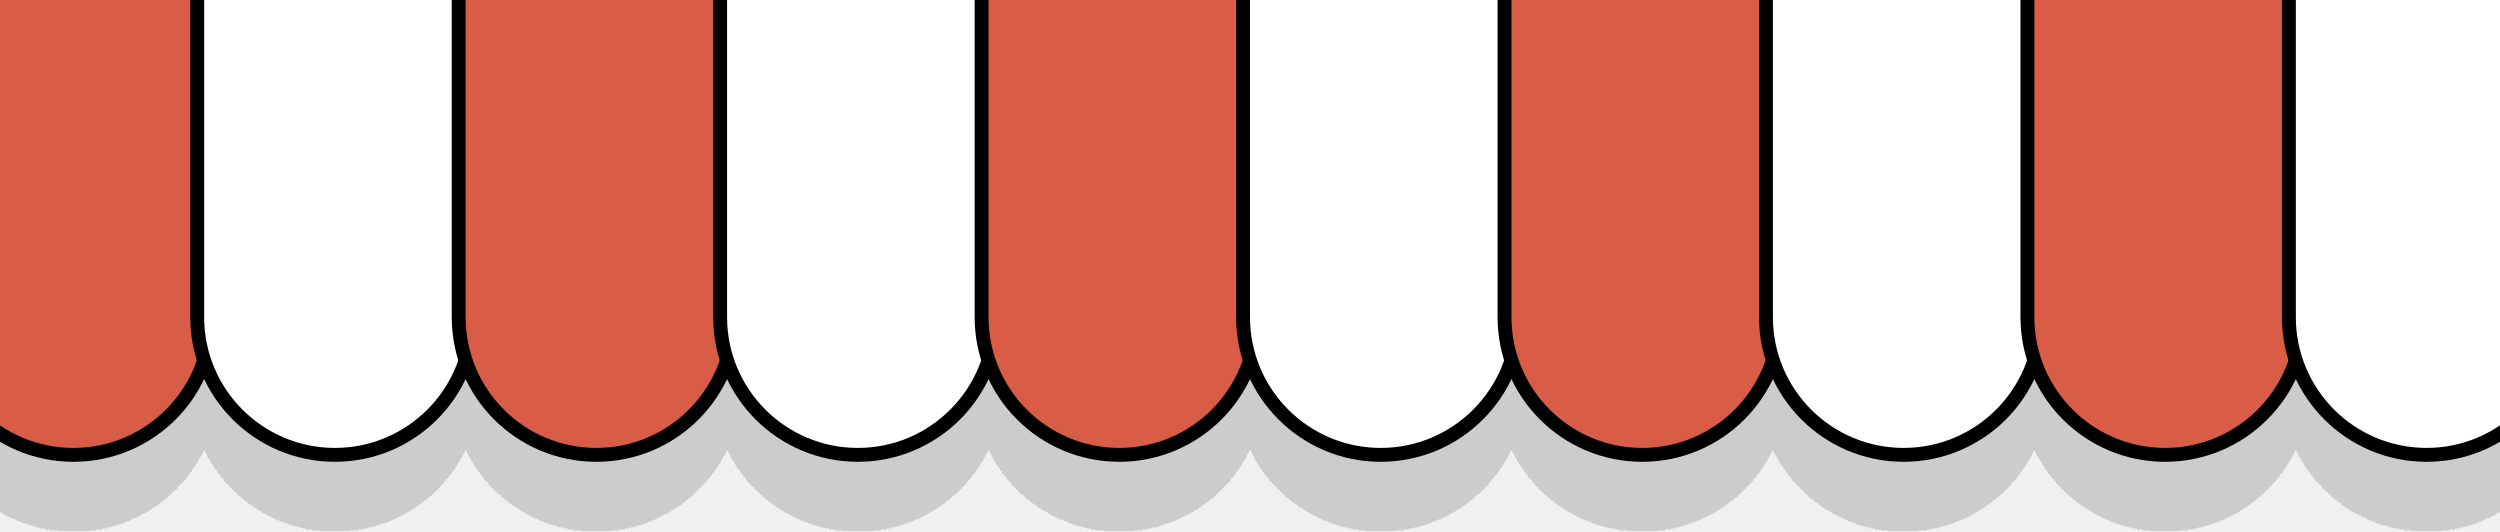
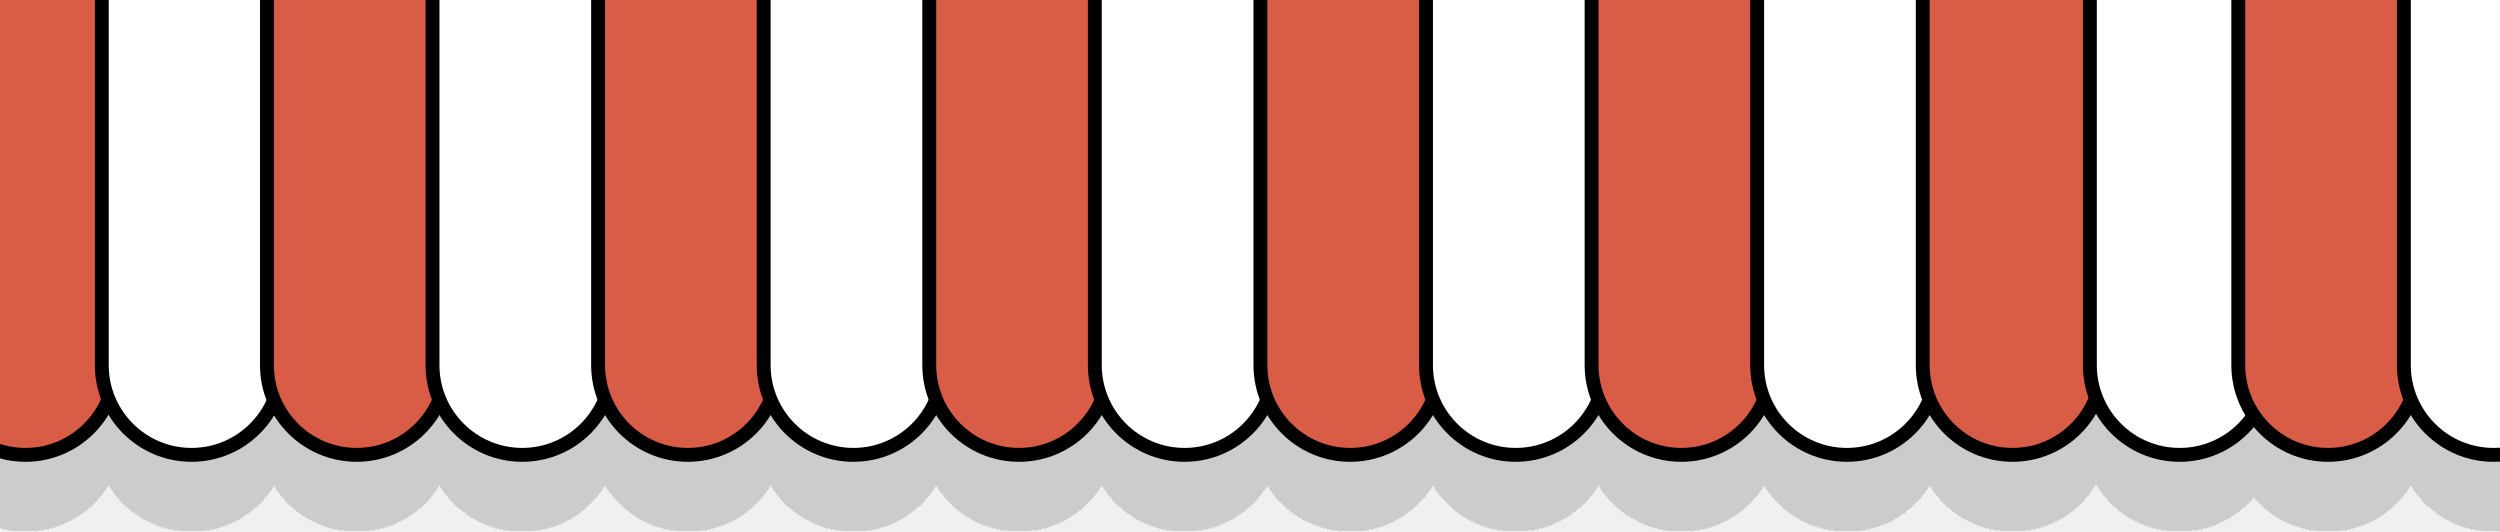
<svg xmlns="http://www.w3.org/2000/svg" width="1440" height="306" viewBox="0 0 1440 306" fill="none">
  <g filter="url(#filter0_d)">
-     <path d="M-33 -4H-37V0V182.7C-37 226.496 -1.496 262 42.3 262C86.096 262 121.6 226.496 121.6 182.7V0V-4H117.6H-33Z" fill="#D95C47" stroke="black" stroke-width="8" />
-     <path d="M117.6 -4H113.6V0V182.7C113.6 226.496 149.104 262 192.9 262C236.696 262 272.2 226.496 272.2 182.7V0V-4H268.2H117.6Z" fill="white" stroke="black" stroke-width="8" />
-     <path d="M268.2 -4H264.2V0V182.7C264.2 226.496 299.704 262 343.5 262C387.296 262 422.8 226.496 422.8 182.7V0V-4H418.8H268.2Z" fill="#D95C47" stroke="black" stroke-width="8" />
-     <path d="M418.8 -4H414.8V0V182.7C414.8 226.496 450.304 262 494.1 262C537.896 262 573.4 226.496 573.4 182.7V0V-4H569.4H418.8Z" fill="white" stroke="black" stroke-width="8" />
-     <path d="M569.4 -4H565.4V0V182.7C565.4 226.496 600.904 262 644.7 262C688.496 262 724 226.496 724 182.7V0V-4H720H569.4Z" fill="#D95C47" stroke="black" stroke-width="8" />
-     <path d="M720 -4H716V0V182.7C716 226.496 751.504 262 795.3 262C839.096 262 874.6 226.496 874.6 182.7V0V-4H870.6H720Z" fill="white" stroke="black" stroke-width="8" />
-     <path d="M870.6 -4H866.6V0V182.7C866.6 226.496 902.104 262 945.9 262C989.696 262 1025.2 226.496 1025.2 182.7V0V-4H1021.2H870.6Z" fill="#D95C47" stroke="black" stroke-width="8" />
-     <path d="M1021.2 -4H1017.2V0V182.7C1017.2 226.496 1052.7 262 1096.5 262C1140.3 262 1175.8 226.496 1175.8 182.7V0V-4H1171.8H1021.2Z" fill="white" stroke="black" stroke-width="8" />
-     <path d="M1171.8 -4H1167.8V0V182.7C1167.8 226.496 1203.3 262 1247.1 262C1290.9 262 1326.4 226.496 1326.4 182.7V0V-4H1322.4H1171.8Z" fill="#D95C47" stroke="black" stroke-width="8" />
-     <path d="M1322.4 -4H1318.4V0V182.7C1318.4 226.496 1353.9 262 1397.7 262C1441.5 262 1477 226.496 1477 182.7V0V-4H1473H1322.4Z" fill="white" stroke="black" stroke-width="8" />
+     <path d="M-33 -4H-37V0V210.313C-37 238.859 -13.859 262 14.687 262C43.234 262 66.375 238.859 66.375 210.313V0V-4H62.375H-33Z" fill="#D95C47" stroke="black" stroke-width="8" />
+     <path d="M62.628 -4H58.628V0V210.313C58.628 238.859 81.769 262 110.316 262C138.862 262 162.003 238.859 162.003 210.313V0V-4H158.003H62.628Z" fill="white" stroke="black" stroke-width="8" />
+     <path d="M157.75 -4H153.75V0V210.313C153.75 238.859 176.891 262 205.437 262C233.983 262 257.124 238.859 257.124 210.313V0V-4H253.124H157.75Z" fill="#D95C47" stroke="black" stroke-width="8" />
+     <path d="M253.125 -4H249.125V0V210.313C249.125 238.859 272.266 262 300.812 262C329.358 262 352.499 238.859 352.499 210.313V0V-4H348.499H253.125Z" fill="white" stroke="black" stroke-width="8" />
+     <path d="M348.499 -4H344.499V0V210.313C344.499 238.859 367.64 262 396.186 262C424.733 262 447.874 238.859 447.874 210.313V0V-4H443.874H348.499Z" fill="#D95C47" stroke="black" stroke-width="8" />
+     <path d="M443.875 -4H439.875V0V210.313C439.875 238.859 463.016 262 491.562 262C520.108 262 543.249 238.859 543.249 210.313V0V-4H539.249H443.875Z" fill="white" stroke="black" stroke-width="8" />
+     <path d="M539.249 -4H535.249V0V210.313C535.249 238.859 558.39 262 586.936 262C615.483 262 638.624 238.859 638.624 210.313V0V-4H634.624H539.249Z" fill="#D95C47" stroke="black" stroke-width="8" />
+     <path d="M634.624 -4H630.624V0V210.313C630.624 238.859 653.765 262 682.311 262C710.858 262 733.999 238.859 733.999 210.313V0V-4H729.999H634.624Z" fill="white" stroke="black" stroke-width="8" />
+     <path d="M729.999 -4H725.999V0V210.313C725.999 238.859 749.14 262 777.686 262C806.233 262 829.374 238.859 829.374 210.313V0V-4H825.374H729.999Z" fill="#D95C47" stroke="black" stroke-width="8" />
+     <path d="M825.374 -4H821.374V0V210.313C821.374 238.859 844.515 262 873.061 262C901.607 262 924.749 238.859 924.749 210.313V0V-4H920.749H825.374Z" fill="white" stroke="black" stroke-width="8" />
+     <path d="M920.749 -4H916.749V0V210.313C916.749 238.859 939.89 262 968.436 262C996.982 262 1020.12 238.859 1020.12 210.313V0V-4H1016.12H920.749Z" fill="#D95C47" stroke="black" stroke-width="8" />
+     <path d="M1016.12 -4H1012.12V0V210.313C1012.12 238.859 1035.27 262 1063.81 262C1092.36 262 1115.5 238.859 1115.5 210.313V0V-4H1111.5H1016.12Z" fill="white" stroke="black" stroke-width="8" />
+     <path d="M1111.5 -4H1107.5V0V210.313C1107.5 238.859 1130.64 262 1159.19 262C1187.73 262 1210.87 238.859 1210.87 210.313V0V-4H1206.87H1111.5Z" fill="#D95C47" stroke="black" stroke-width="8" />
+     <path d="M1207.76 -4H1203.76V0V210.313C1203.76 238.859 1226.9 262 1255.45 262C1284 262 1307.14 238.859 1307.14 210.313V0V-4H1303.14H1207.76Z" fill="white" stroke="black" stroke-width="8" />
+     <path d="M1293.25 -4H1289.25V0V210.313C1289.25 238.859 1312.39 262 1340.94 262C1369.48 262 1392.62 238.859 1392.62 210.313V0V-4H1388.62H1293.25Z" fill="#D95C47" stroke="black" stroke-width="8" />
+     <path d="M1388.62 -4H1384.62V0V210.313C1384.62 238.859 1407.77 262 1436.31 262C1464.86 262 1488 238.859 1488 210.313V0V-4H1484H1388.62Z" fill="white" stroke="black" stroke-width="8" />
  </g>
  <defs>
-     <filter id="filter0_d" x="-41" y="-8" width="1522" height="314" filterUnits="userSpaceOnUse" color-interpolation-filters="sRGB">
+     <filter id="filter0_d" x="-41" y="-8" width="1533" height="314" filterUnits="userSpaceOnUse" color-interpolation-filters="sRGB">
      <feFlood flood-opacity="0" result="BackgroundImageFix" />
      <feColorMatrix in="SourceAlpha" type="matrix" values="0 0 0 0 0 0 0 0 0 0 0 0 0 0 0 0 0 0 127 0" />
      <feOffset dy="40" />
      <feColorMatrix type="matrix" values="0 0 0 0 0 0 0 0 0 0 0 0 0 0 0 0 0 0 0.15 0" />
      <feBlend mode="normal" in2="BackgroundImageFix" result="effect1_dropShadow" />
      <feBlend mode="normal" in="SourceGraphic" in2="effect1_dropShadow" result="shape" />
    </filter>
  </defs>
</svg>
